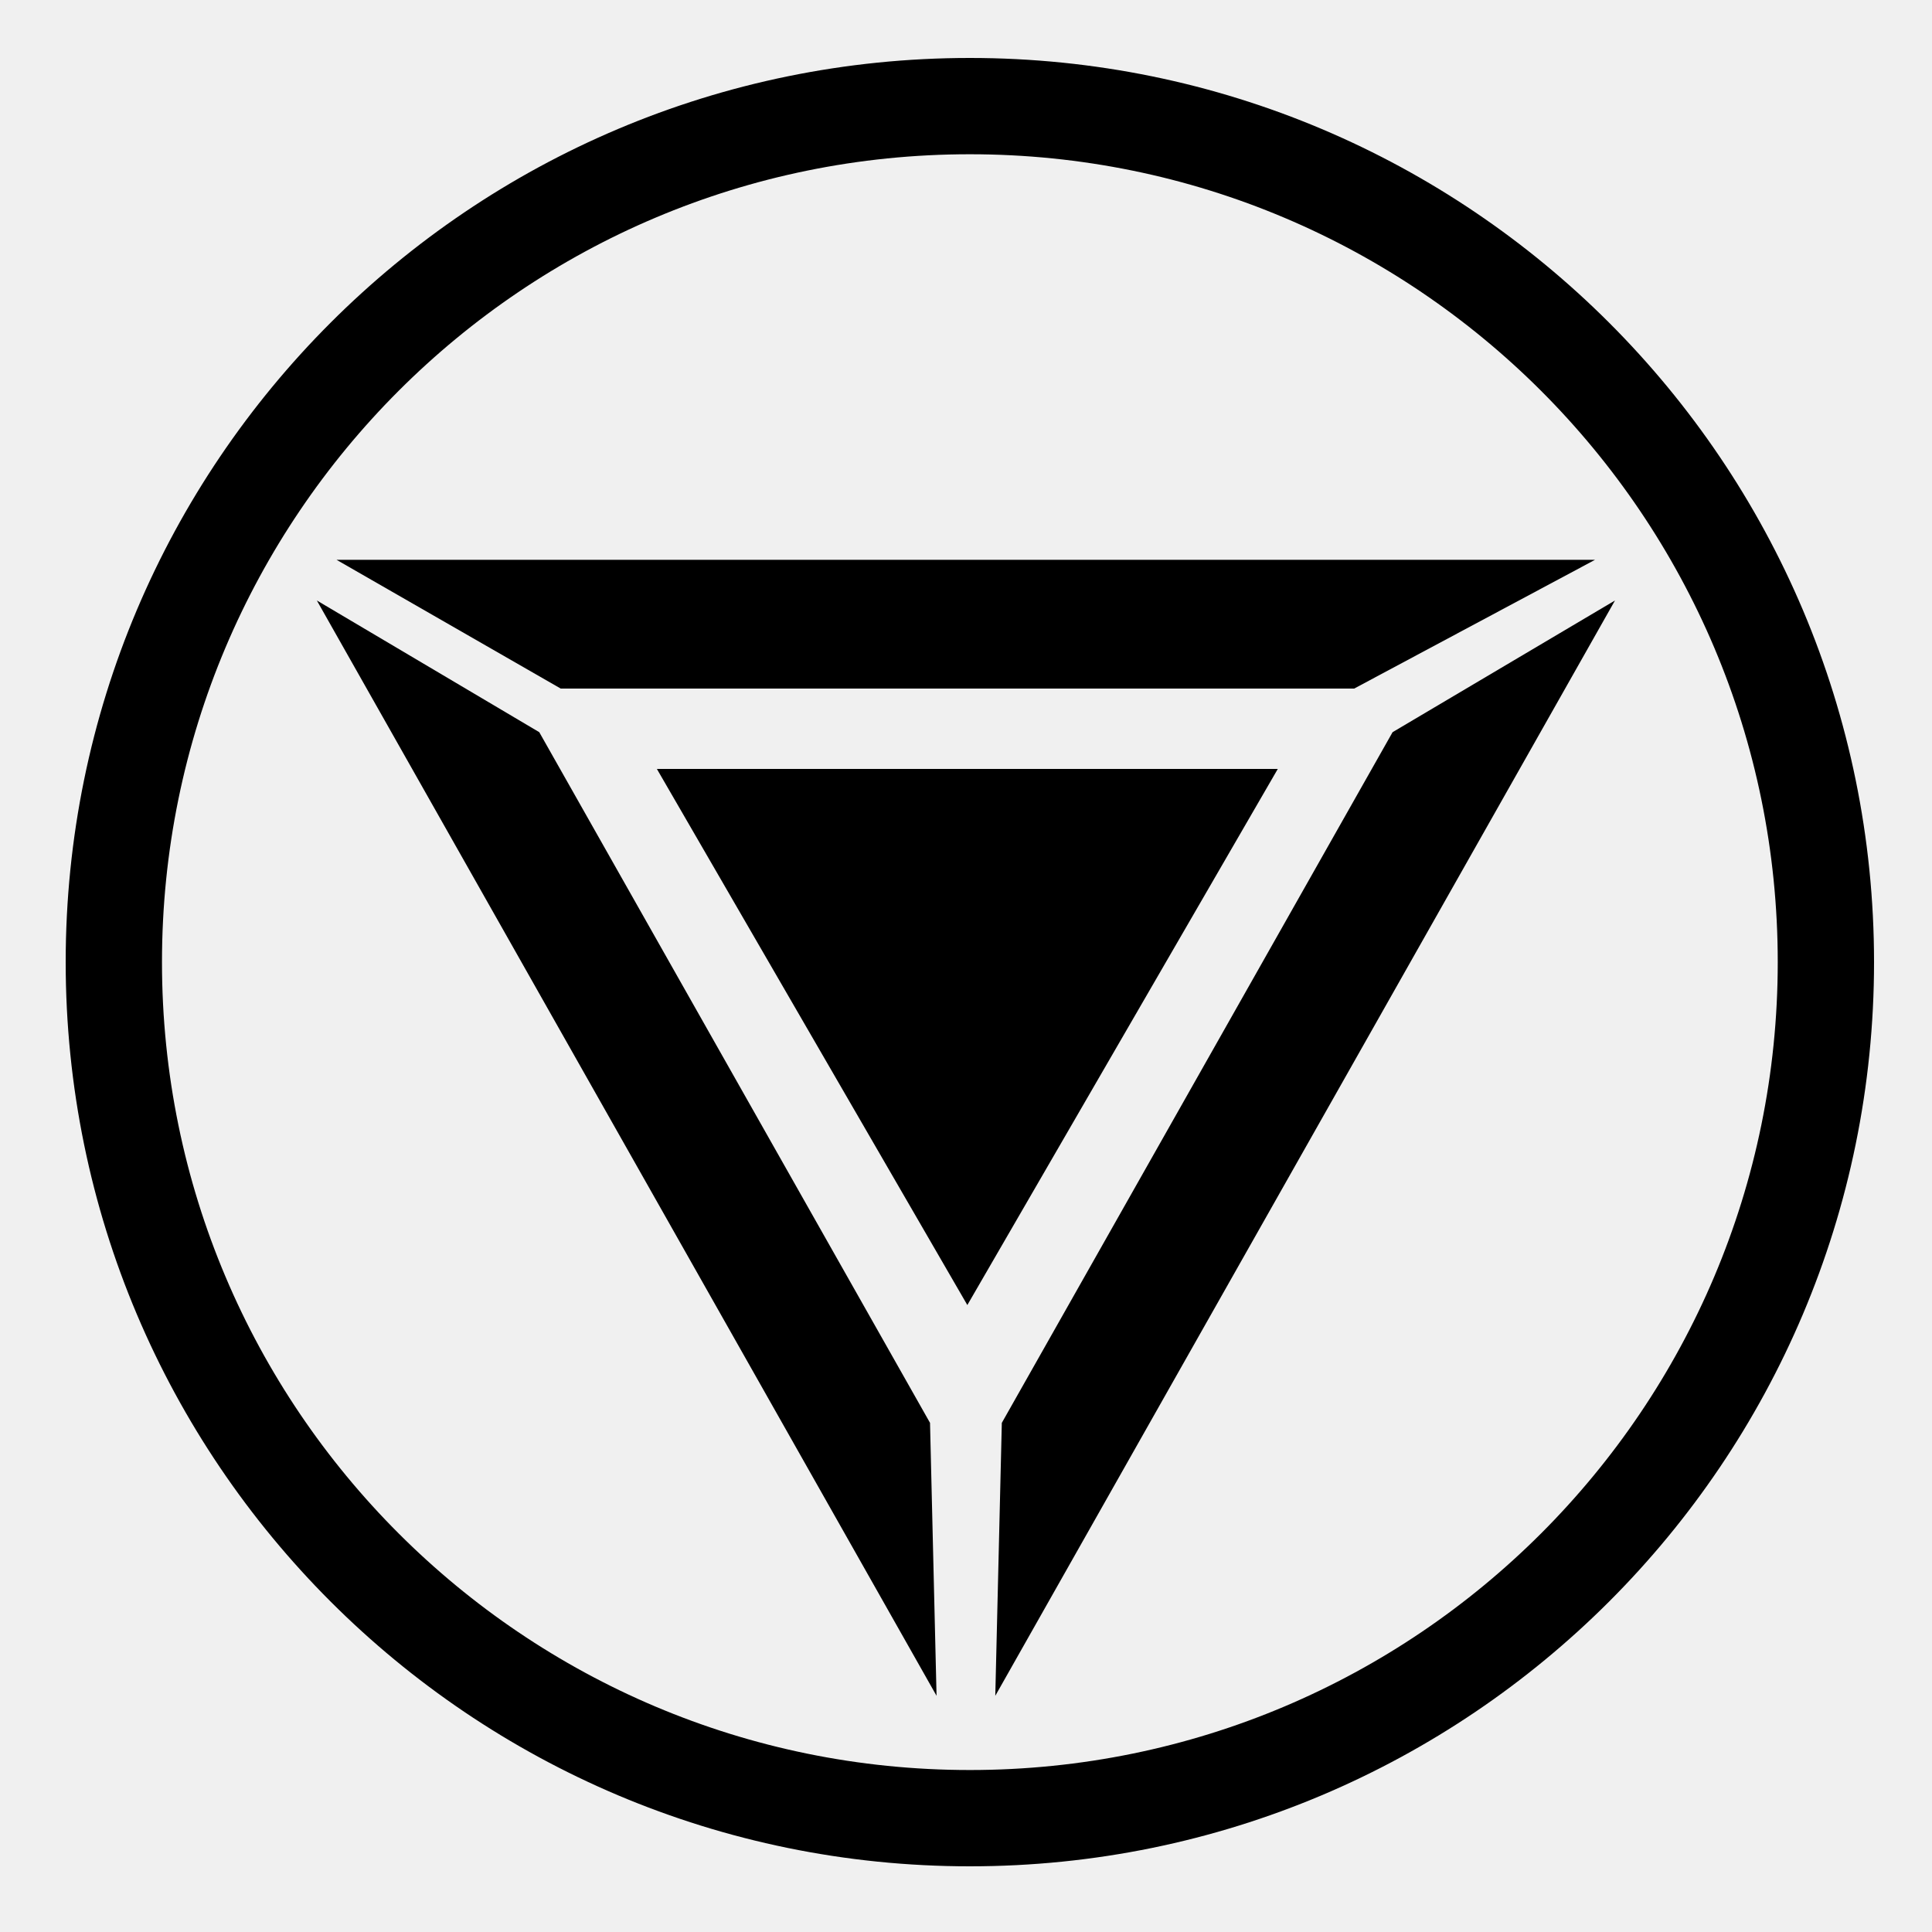
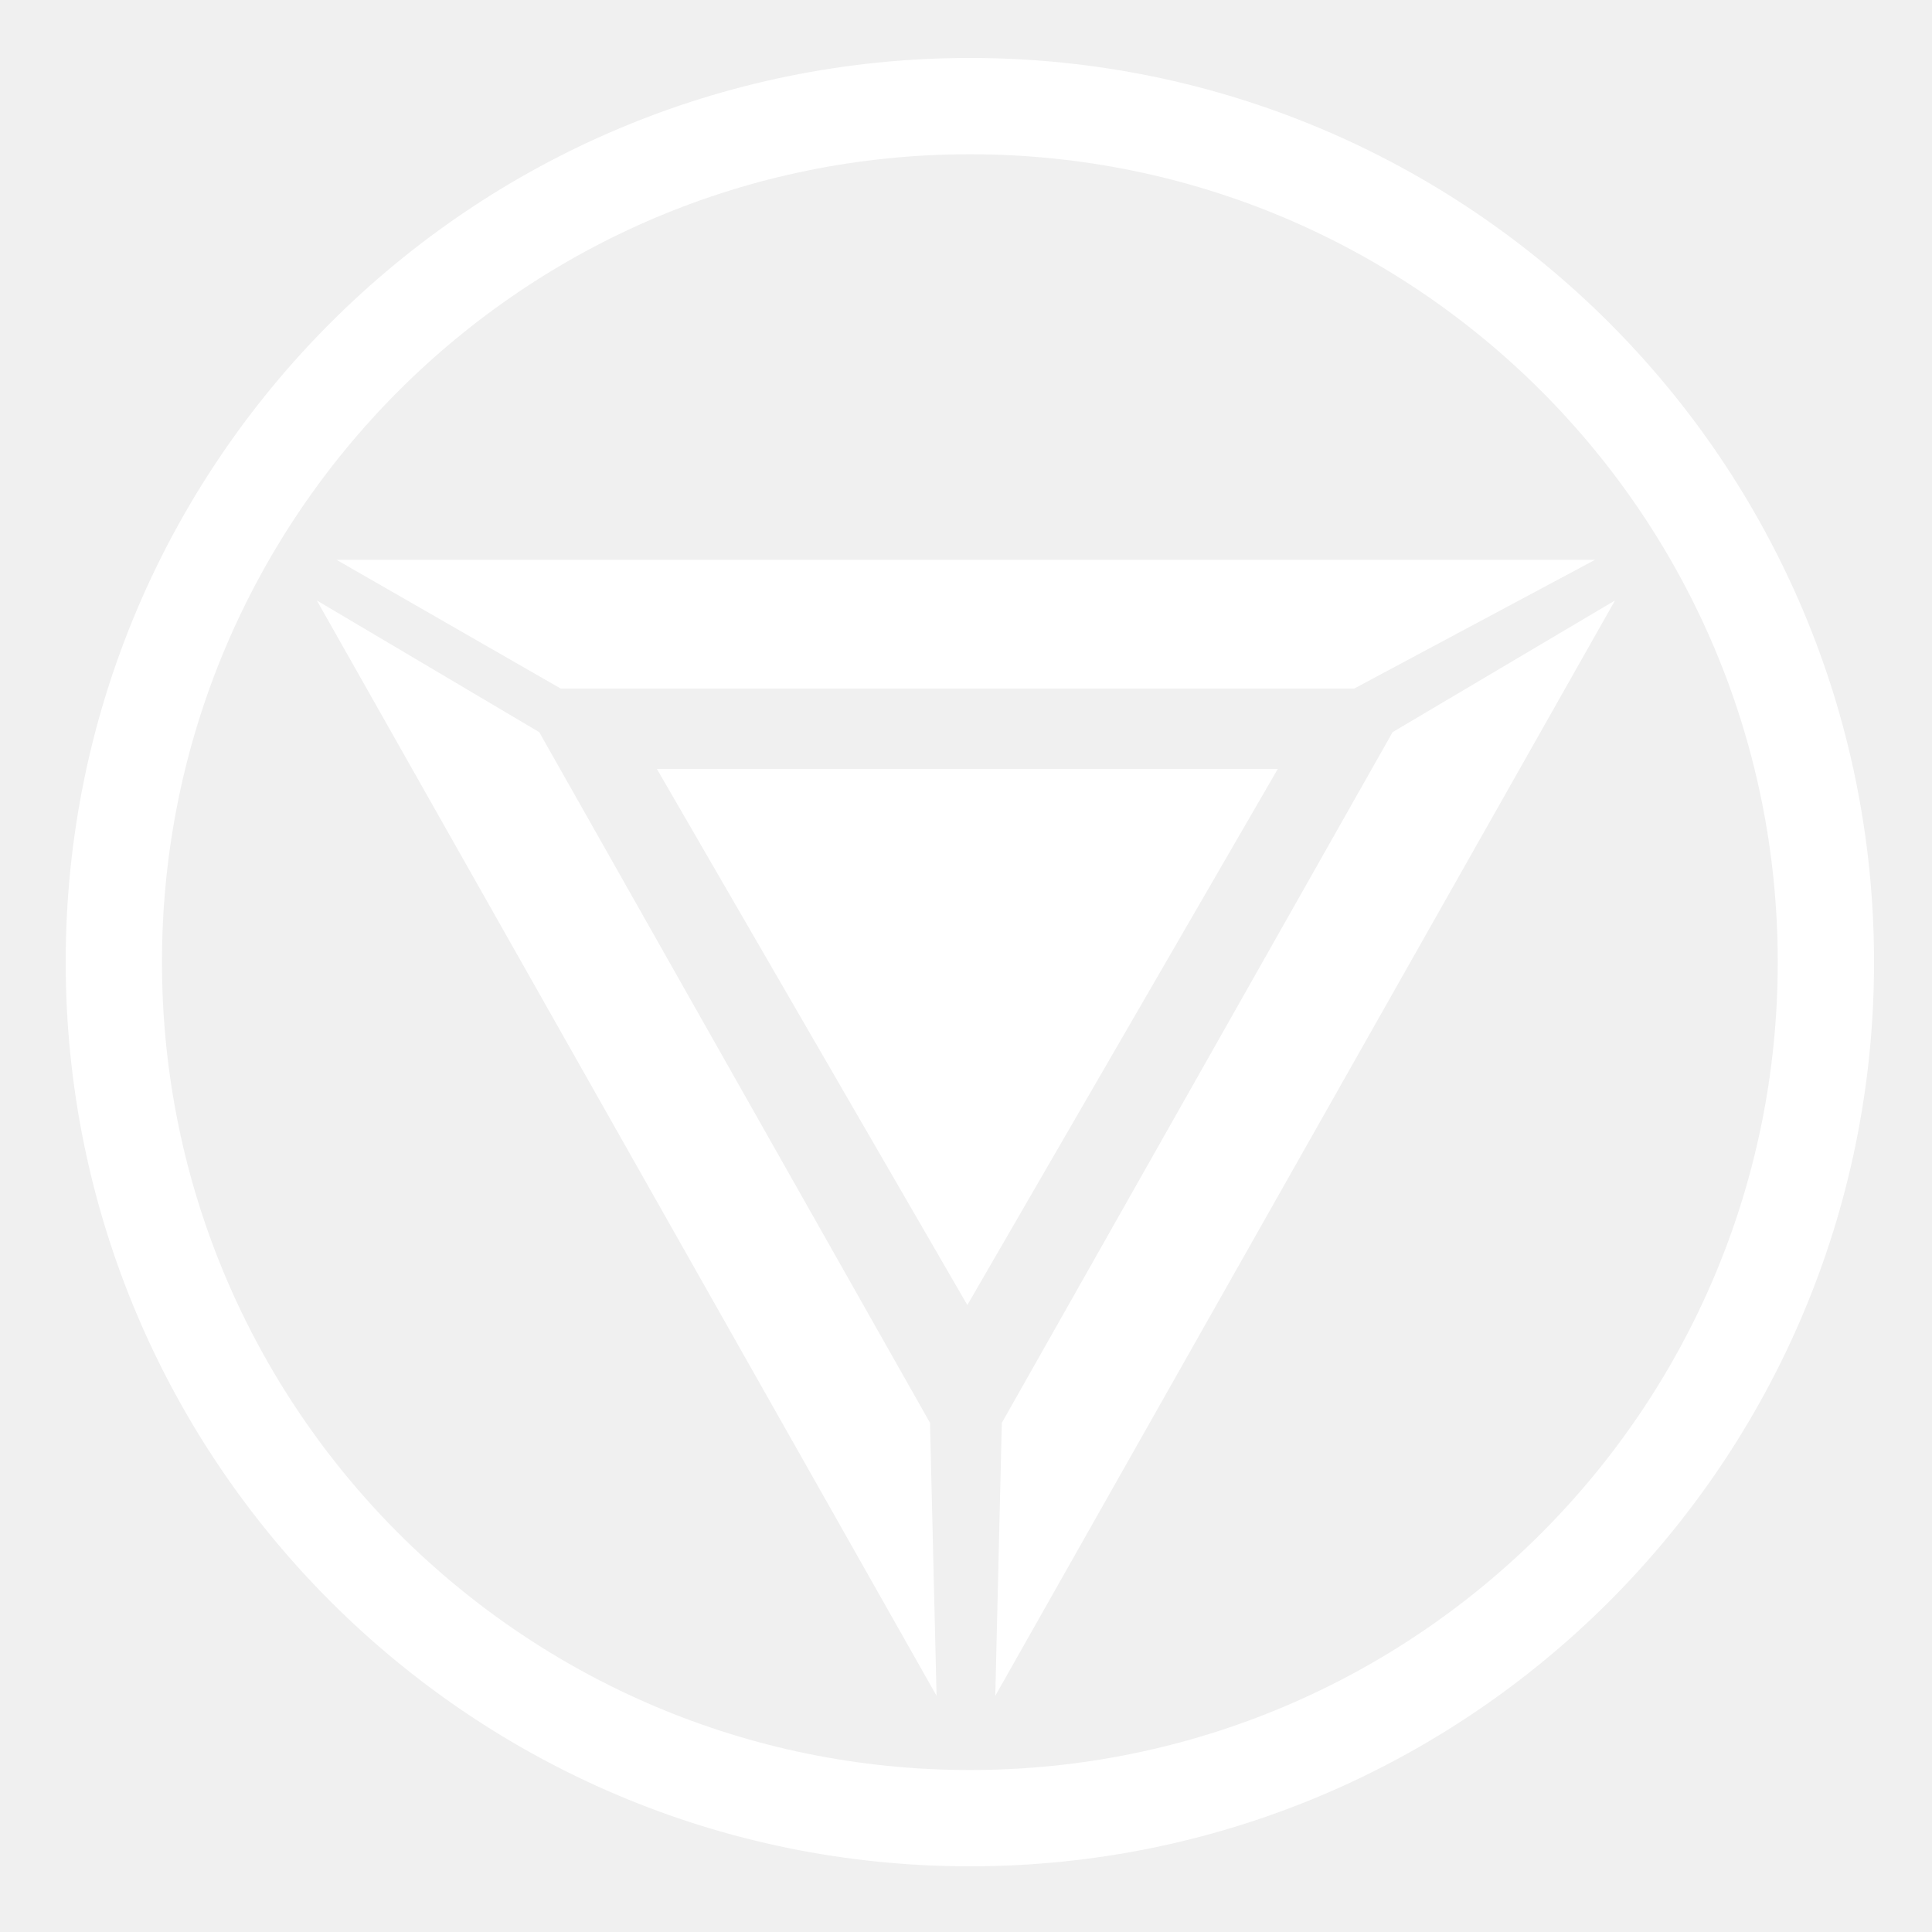
<svg xmlns="http://www.w3.org/2000/svg" width="500" height="500" viewBox="0 0 500 500" fill="none">
-   <circle cx="251" cy="249" r="221.54" stroke="black" stroke-width="24.92" />
-   <path d="M250.346 337.744L170 199L330.692 199L250.346 337.744Z" fill="black" />
-   <path d="M412.792 144.88H87.096L145.102 178.194H350.474L412.792 144.88Z" fill="black" />
-   <path d="M257.579 438.875L417.958 155.405L360.4 189.486L259.27 368.233L257.579 438.875Z" fill="black" />
-   <path d="M242.38 438.875L82 155.405L139.559 189.486L240.689 368.233L242.38 438.875Z" fill="black" />
+   <circle cx="251" cy="249" r="221.54" stroke="white" stroke-width="24.92" />
+   <path d="M250.346 337.744L170 199L330.692 199L250.346 337.744Z" fill="white" />
+   <path d="M412.792 144.88H87.096L145.102 178.194H350.474L412.792 144.88Z" fill="white" />
+   <path d="M257.579 438.875L417.958 155.405L360.4 189.486L259.27 368.233L257.579 438.875Z" fill="white" />
+   <path d="M242.38 438.875L82 155.405L139.559 189.486L240.689 368.233L242.38 438.875Z" fill="white" />
</svg>
